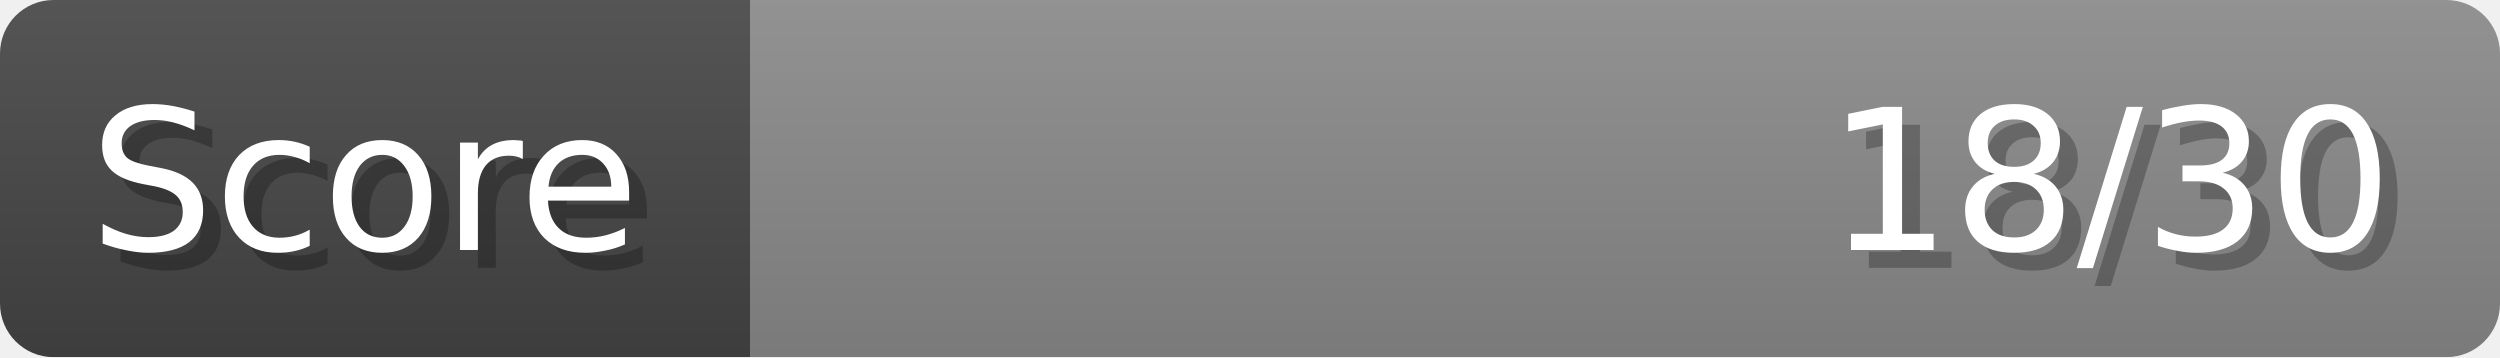
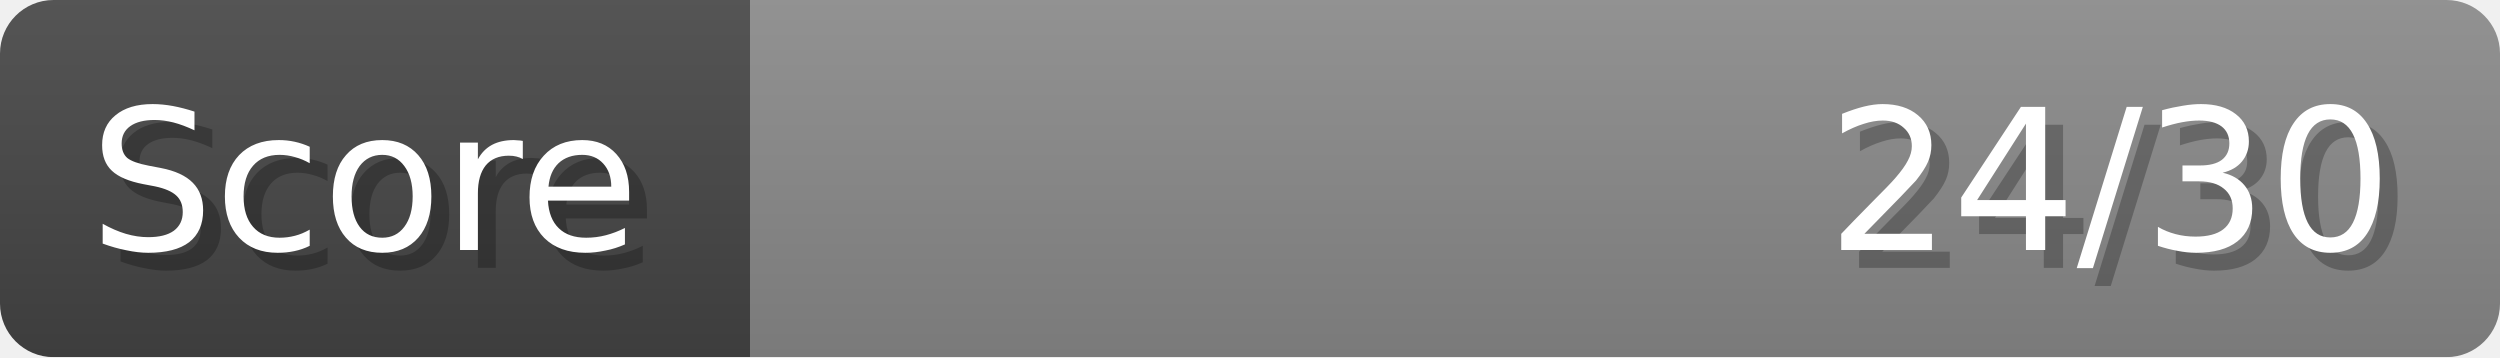
- <svg xmlns="http://www.w3.org/2000/svg" width="140px" height="20px" role="img" aria-label="Score: 18/30">
+ <svg xmlns="http://www.w3.org/2000/svg" width="140px" height="20px" role="img" aria-label="Score: 24/30">
  <linearGradient id="a" x2="0" y2="100%">
    <stop offset="0" stop-opacity=".1" stop-color="#EEE" />
    <stop offset="1" stop-opacity=".1" />
  </linearGradient>
  <mask id="m">
    <rect width="100%" height="100%" rx="3" fill="#FFF" />
  </mask>
  <g mask="url(#m)">
    <rect x="0" y="0" width="42" height="20" fill="#444" />
    <svg x="42" y="0" width="98" height="20">
      <rect width="100%" height="100%" fill="#888888" />
      <rect width="0%" height="100%" fill="#33CC11" transform="">
-         <animate attributeName="width" begin="0.5s" dur="600ms" from="0%" to="60%" repeatCount="1" fill="freeze" calcMode="spline" keyTimes="0; 1" keySplines="0.3, 0.61, 0.355, 1" />
+         <animate attributeName="width" begin="0.5s" dur="600ms" from="0%" to="80%" repeatCount="1" fill="freeze" calcMode="spline" keyTimes="0; 1" keySplines="0.3, 0.61, 0.355, 1" />
      </rect>
    </svg>
    <rect width="140" height="20" fill="url(#a)" />
  </g>
  <g aria-hidden="true" font-size="11" font-family="Verdana, DejaVu Sans, sans-serif" fill="#FFFFFF">
    <text x="6" y="15" fill="#000" opacity="0.25">Score</text>
    <text x="5" y="14">Score</text>
-     <text x="135" y="15" fill="#000" opacity="0.25" text-anchor="end">18/30</text>
-     <text x="134" y="14" text-anchor="end">18/30</text>
+     <text x="135" y="15" fill="#000" opacity="0.25" text-anchor="end">24/30</text>
+     <text x="134" y="14" text-anchor="end">24/30</text>
  </g>
</svg>
